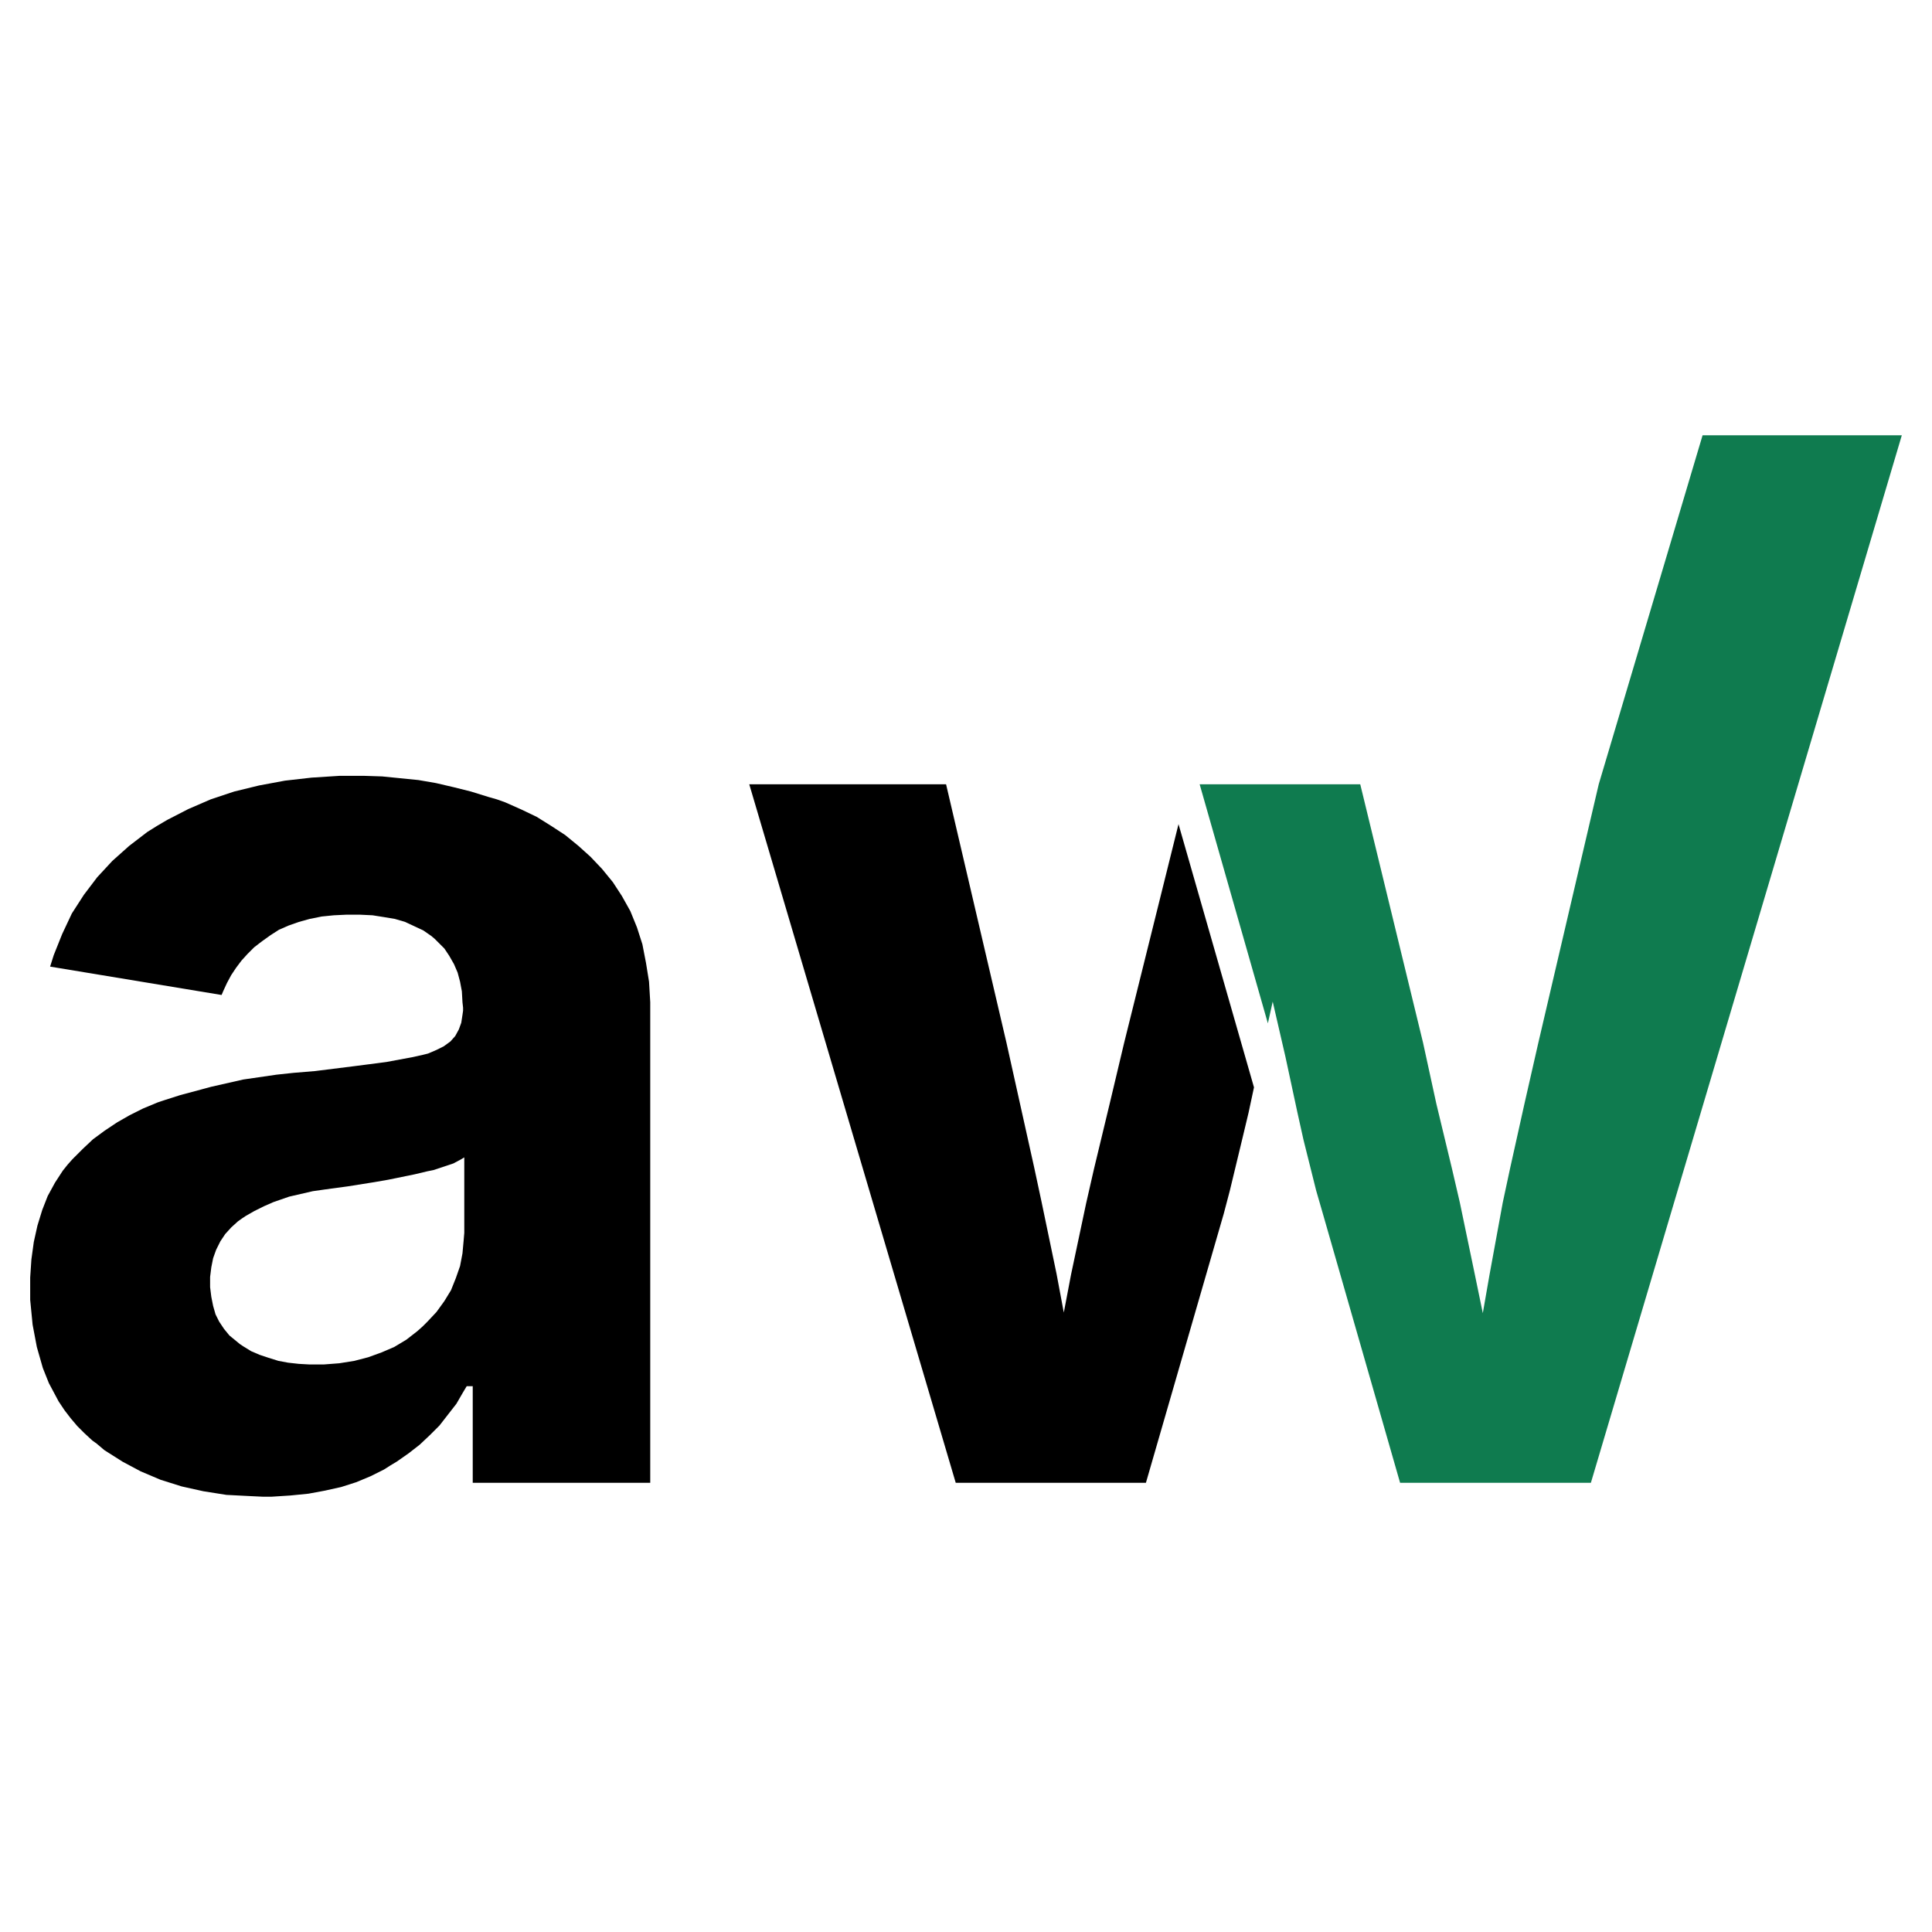
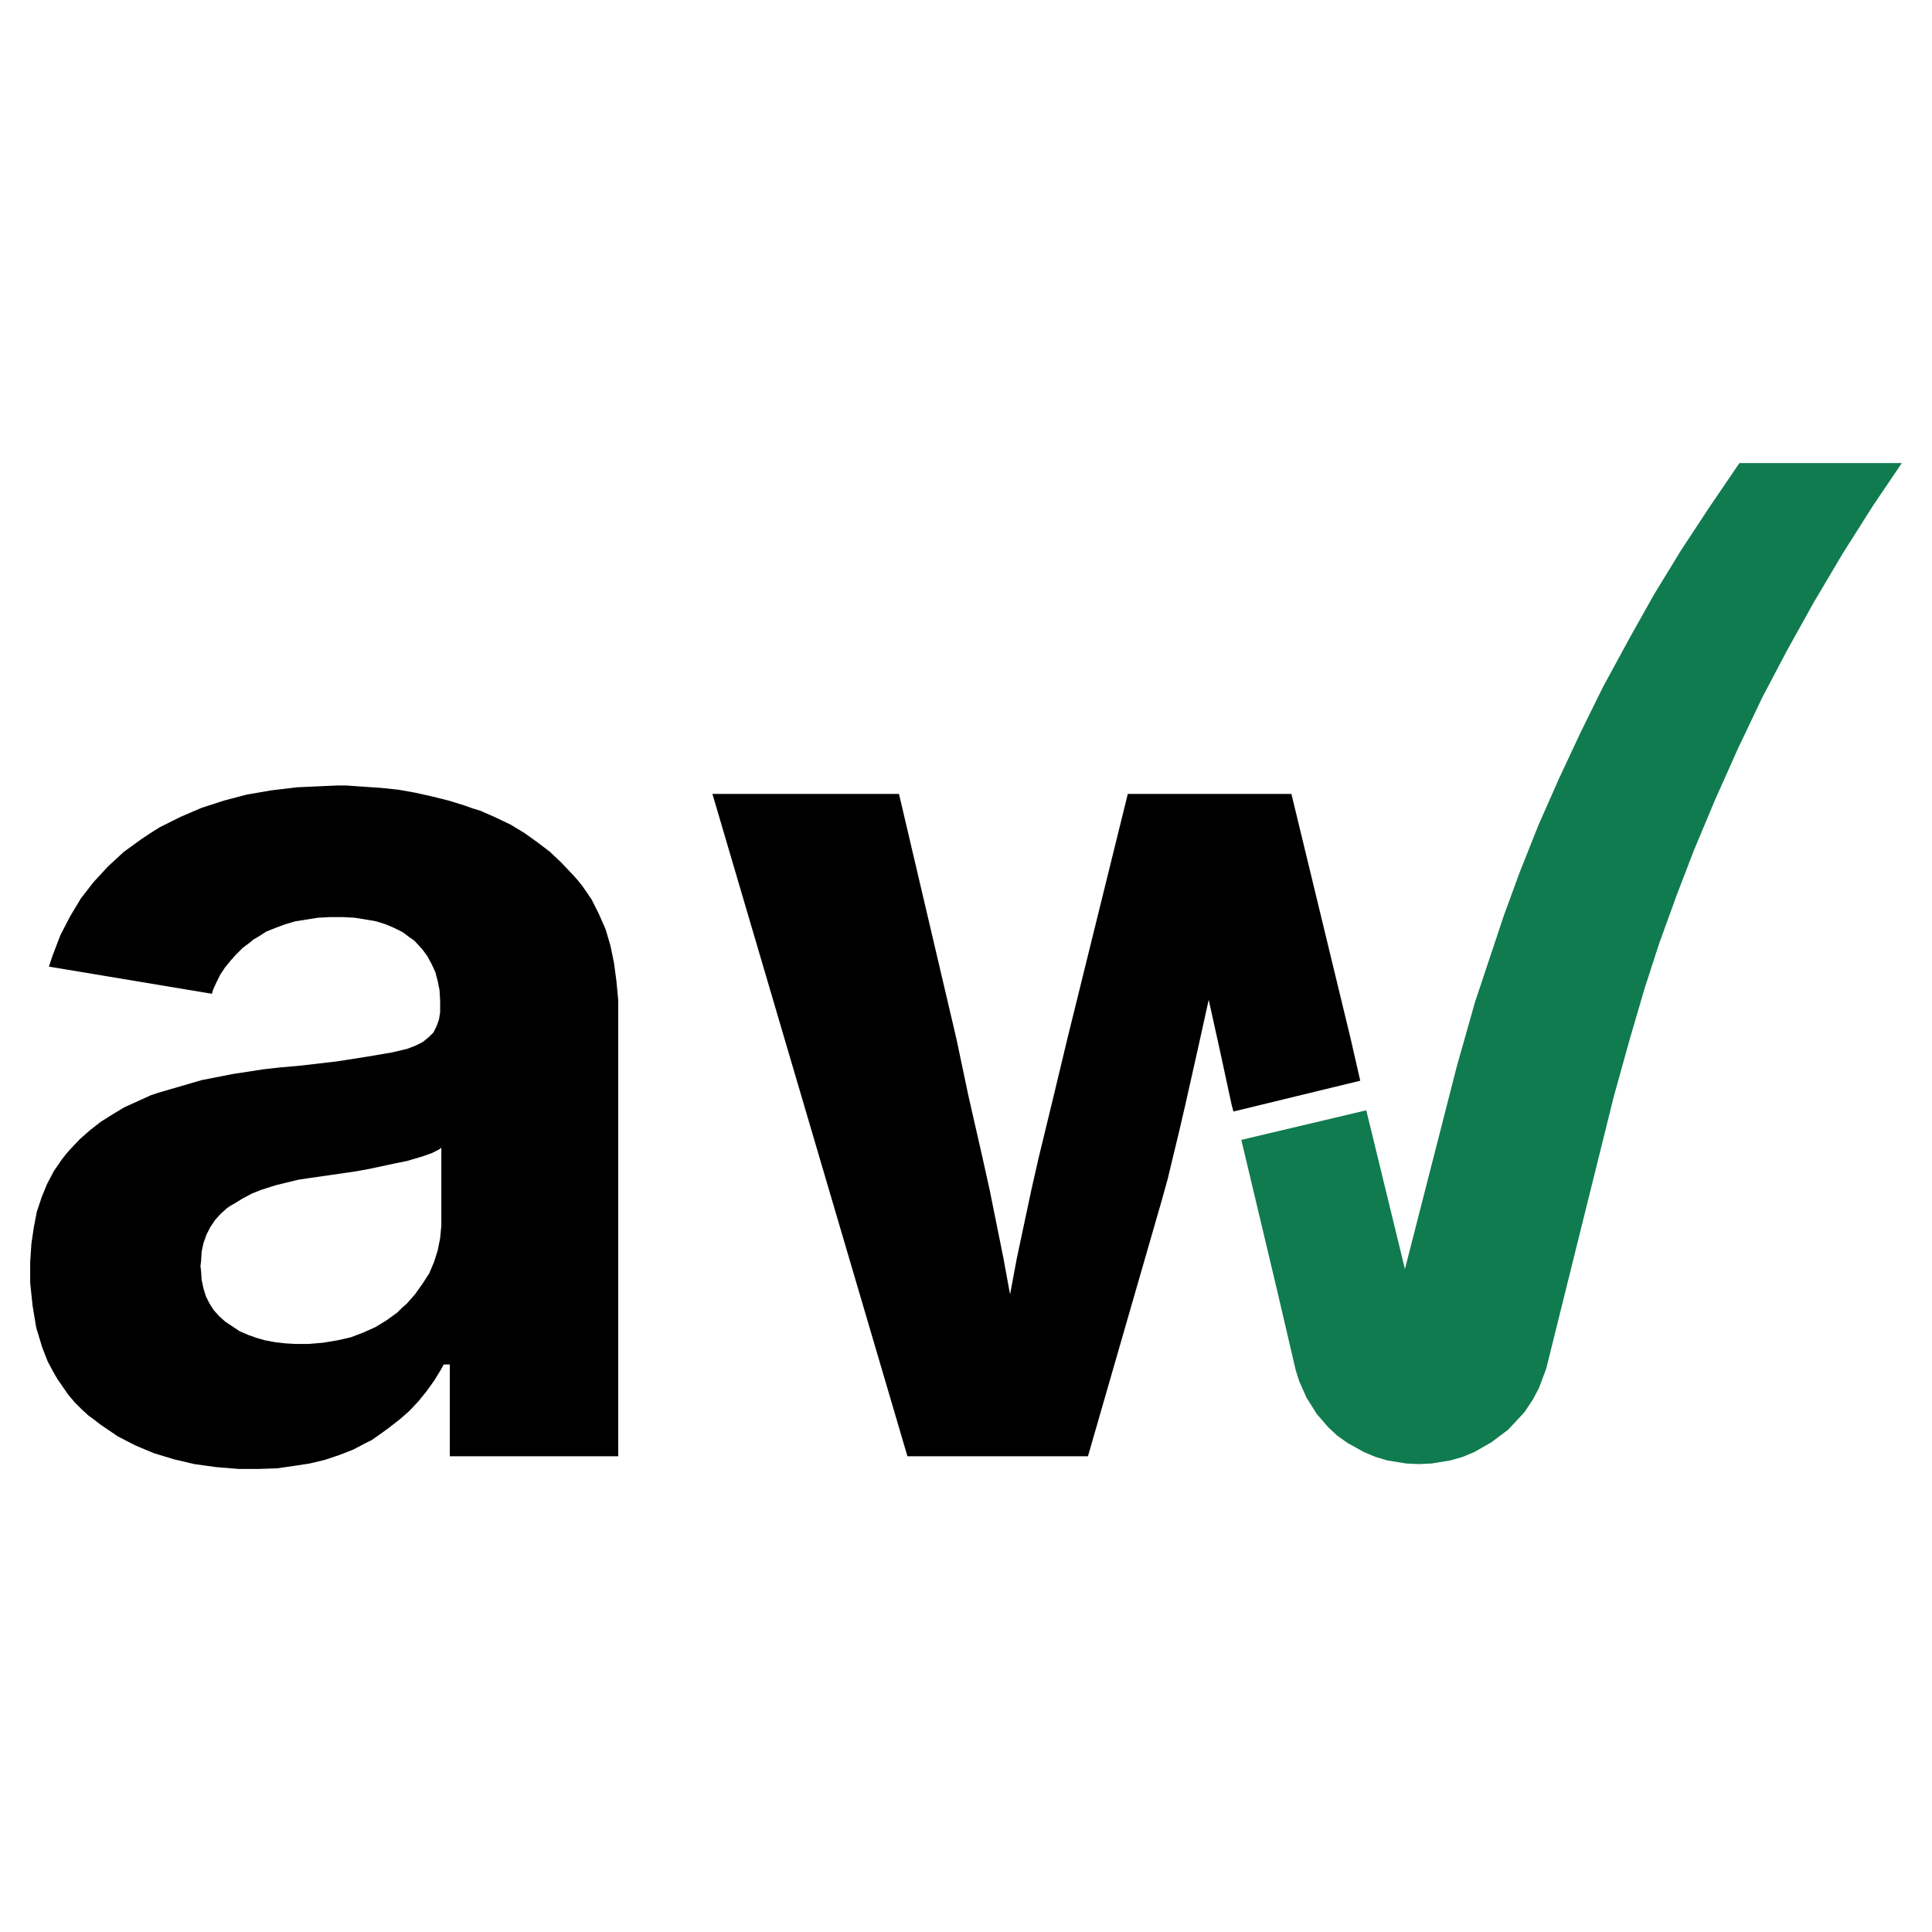
<svg xmlns="http://www.w3.org/2000/svg" viewBox="0 0 32 32" width="32" height="32">
-   <path fill="currentColor" fill-rule="evenodd" d="M4.35 24.79 L4.14 24.78 L3.75 24.76 L3.37 24.70 L3.01 24.62 L2.66 24.51 L2.33 24.37 L2.03 24.21 L1.73 24.02 L1.60 23.91 L1.53 23.86 L1.40 23.74 L1.28 23.62 L1.17 23.49 L1.07 23.36 L0.97 23.21 L0.89 23.06 L0.81 22.91 L0.71 22.66 L0.61 22.31 L0.54 21.94 L0.50 21.53 L0.50 21.32 L0.50 21.16 L0.52 20.86 L0.56 20.57 L0.62 20.30 L0.70 20.04 L0.79 19.81 L0.91 19.59 L1.04 19.39 L1.12 19.29 L1.20 19.20 L1.37 19.03 L1.54 18.87 L1.73 18.73 L1.94 18.59 L2.15 18.47 L2.37 18.36 L2.61 18.26 L2.73 18.22 L2.98 18.14 L3.50 18.00 L4.03 17.88 L4.58 17.80 L4.86 17.77 L5.22 17.74 L5.86 17.66 L6.40 17.59 L6.83 17.51 L7.01 17.47 L7.09 17.45 L7.23 17.39 L7.35 17.33 L7.46 17.25 L7.54 17.16 L7.60 17.05 L7.64 16.94 L7.66 16.81 L7.67 16.74 L7.67 16.69 L7.66 16.60 L7.65 16.42 L7.62 16.26 L7.58 16.11 L7.52 15.97 L7.44 15.83 L7.36 15.71 L7.25 15.60 L7.20 15.55 L7.14 15.50 L7.01 15.41 L6.86 15.34 L6.71 15.27 L6.54 15.22 L6.36 15.19 L6.17 15.16 L5.96 15.15 L5.86 15.15 L5.74 15.15 L5.53 15.16 L5.33 15.18 L5.13 15.22 L4.95 15.27 L4.78 15.33 L4.62 15.40 L4.48 15.49 L4.41 15.54 L4.34 15.59 L4.21 15.69 L4.10 15.80 L4.00 15.91 L3.91 16.03 L3.83 16.15 L3.76 16.28 L3.70 16.41 L3.67 16.48 L0.83 16.01 L0.89 15.82 L1.03 15.47 L1.19 15.13 L1.39 14.82 L1.61 14.53 L1.86 14.26 L2.14 14.01 L2.44 13.78 L2.60 13.68 L2.77 13.58 L3.12 13.40 L3.49 13.24 L3.88 13.11 L4.29 13.01 L4.72 12.93 L5.16 12.88 L5.63 12.85 L5.87 12.85 L6.02 12.85 L6.33 12.86 L6.63 12.89 L6.93 12.92 L7.22 12.97 L7.52 13.04 L7.80 13.11 L8.09 13.20 L8.23 13.24 L8.37 13.29 L8.64 13.41 L8.89 13.53 L9.13 13.68 L9.36 13.83 L9.58 14.01 L9.78 14.19 L9.97 14.39 L10.06 14.50 L10.15 14.61 L10.30 14.84 L10.44 15.09 L10.55 15.36 L10.64 15.64 L10.70 15.95 L10.75 16.26 L10.77 16.60 L10.77 16.77 L10.77 24.56 L7.83 24.56 L7.83 22.96 L7.73 22.96 L7.67 23.06 L7.56 23.25 L7.42 23.43 L7.28 23.61 L7.12 23.77 L6.95 23.93 L6.77 24.07 L6.57 24.21 L6.47 24.27 L6.36 24.34 L6.14 24.45 L5.90 24.55 L5.65 24.63 L5.38 24.69 L5.11 24.74 L4.81 24.77 L4.50 24.79 L4.35 24.79 M5.23 22.60 L5.36 22.60 L5.62 22.58 L5.87 22.54 L6.10 22.48 L6.32 22.40 L6.53 22.31 L6.73 22.19 L6.91 22.05 L7.00 21.97 L7.08 21.89 L7.23 21.73 L7.36 21.55 L7.47 21.37 L7.55 21.17 L7.62 20.97 L7.66 20.76 L7.68 20.54 L7.69 20.42 L7.69 19.17 L7.64 19.20 L7.51 19.27 L7.36 19.32 L7.18 19.38 L7.08 19.40 L6.87 19.45 L6.43 19.54 L6.20 19.58 L5.76 19.65 L5.39 19.70 L5.18 19.73 L4.79 19.82 L4.53 19.91 L4.37 19.98 L4.21 20.06 L4.07 20.14 L4.01 20.18 L3.94 20.23 L3.83 20.33 L3.73 20.44 L3.65 20.56 L3.58 20.70 L3.53 20.84 L3.50 20.99 L3.48 21.15 L3.48 21.24 L3.48 21.32 L3.50 21.48 L3.53 21.63 L3.57 21.77 L3.63 21.89 L3.71 22.01 L3.80 22.12 L3.91 22.21 L3.97 22.26 L4.03 22.30 L4.16 22.38 L4.30 22.44 L4.45 22.49 L4.61 22.54 L4.77 22.57 L4.95 22.59 L5.13 22.60 L5.23 22.60 Z" />
-   <path fill="currentColor" fill-rule="evenodd" d="M15.83 24.56 L12.41 12.99 L15.67 12.99 L16.67 17.27 L16.89 18.26 L17.13 19.34 L17.25 19.90 L17.50 21.10 L17.62 21.74 L17.74 21.11 L17.99 19.93 L18.12 19.36 L18.38 18.28 L18.62 17.27 L19.52 13.65 L20.77 18.01 L20.68 18.43 L20.57 18.89 L20.37 19.72 L20.27 20.10 L18.98 24.56 L15.83 24.56 Z" />
-   <path fill="#0f7b4f" fill-rule="evenodd" d="M19.87 12.99 L22.53 12.99 L23.57 17.27 L23.79 18.28 L24.05 19.36 L24.18 19.92 L24.43 21.12 L24.56 21.75 L24.67 21.12 L24.89 19.92 L25.01 19.36 L25.25 18.28 L25.48 17.27 L26.48 12.99 L28.20 7.21 L31.50 7.21 L26.35 24.56 L23.19 24.56 L21.91 20.10 L21.80 19.72 L21.59 18.88 L21.49 18.43 L21.29 17.50 L21.08 16.59 L21.00 16.95 L19.87 12.99 Z" />
+   <path fill="currentColor" fill-rule="evenodd" d="M4.15 24.33 L3.95 24.33 L3.58 24.30 L3.22 24.25 L2.88 24.17 L2.55 24.07 L2.24 23.94 L1.95 23.79 L1.67 23.60 L1.54 23.50 L1.47 23.45 L1.35 23.34 L1.24 23.23 L1.13 23.10 L1.04 22.97 L0.95 22.84 L0.87 22.70 L0.79 22.55 L0.70 22.32 L0.60 21.99 L0.54 21.63 L0.50 21.25 L0.50 21.05 L0.50 20.90 L0.52 20.60 L0.56 20.33 L0.61 20.07 L0.69 19.83 L0.78 19.61 L0.89 19.40 L1.02 19.21 L1.09 19.12 L1.16 19.04 L1.32 18.87 L1.49 18.72 L1.67 18.58 L1.86 18.46 L2.06 18.34 L2.28 18.24 L2.50 18.14 L2.62 18.10 L2.86 18.03 L3.34 17.89 L3.85 17.79 L4.37 17.71 L4.64 17.68 L4.98 17.65 L5.58 17.58 L6.09 17.50 L6.50 17.43 L6.67 17.39 L6.75 17.37 L6.88 17.32 L7.00 17.26 L7.10 17.18 L7.18 17.10 L7.23 17.00 L7.27 16.89 L7.29 16.77 L7.29 16.70 L7.29 16.65 L7.29 16.57 L7.28 16.40 L7.25 16.25 L7.21 16.10 L7.15 15.97 L7.08 15.84 L7.00 15.73 L6.90 15.62 L6.85 15.57 L6.79 15.53 L6.67 15.44 L6.53 15.37 L6.39 15.31 L6.23 15.26 L6.06 15.23 L5.87 15.20 L5.68 15.19 L5.58 15.19 L5.47 15.19 L5.27 15.20 L5.08 15.23 L4.89 15.26 L4.72 15.31 L4.56 15.37 L4.41 15.43 L4.27 15.52 L4.20 15.56 L4.14 15.61 L4.02 15.70 L3.91 15.81 L3.82 15.91 L3.73 16.02 L3.65 16.14 L3.59 16.26 L3.53 16.39 L3.51 16.46 L0.81 16.01 L0.87 15.83 L1.00 15.49 L1.16 15.18 L1.34 14.88 L1.55 14.61 L1.79 14.35 L2.05 14.11 L2.34 13.90 L2.49 13.80 L2.65 13.70 L2.99 13.53 L3.34 13.38 L3.71 13.26 L4.09 13.16 L4.50 13.09 L4.92 13.04 L5.36 13.02 L5.59 13.01 L5.73 13.01 L6.02 13.03 L6.31 13.05 L6.60 13.08 L6.88 13.13 L7.15 13.19 L7.43 13.26 L7.69 13.34 L7.83 13.39 L7.96 13.43 L8.21 13.54 L8.46 13.66 L8.69 13.80 L8.90 13.95 L9.11 14.11 L9.30 14.29 L9.48 14.48 L9.57 14.58 L9.65 14.68 L9.80 14.90 L9.92 15.14 L10.03 15.39 L10.11 15.66 L10.17 15.95 L10.21 16.25 L10.24 16.57 L10.24 16.73 L10.24 24.12 L7.45 24.12 L7.45 22.60 L7.35 22.60 L7.30 22.69 L7.19 22.87 L7.06 23.05 L6.93 23.21 L6.78 23.37 L6.62 23.51 L6.44 23.65 L6.26 23.78 L6.16 23.85 L6.06 23.90 L5.85 24.01 L5.62 24.10 L5.38 24.18 L5.13 24.24 L4.87 24.28 L4.59 24.32 L4.30 24.33 L4.15 24.33 M4.98 22.26 L5.11 22.26 L5.35 22.24 L5.59 22.20 L5.81 22.15 L6.02 22.07 L6.22 21.98 L6.40 21.87 L6.58 21.74 L6.66 21.66 L6.74 21.59 L6.88 21.43 L7.00 21.26 L7.11 21.09 L7.19 20.90 L7.25 20.71 L7.29 20.51 L7.31 20.30 L7.31 20.19 L7.31 19.01 L7.27 19.04 L7.15 19.10 L7.01 19.15 L6.84 19.20 L6.74 19.23 L6.54 19.27 L6.12 19.36 L5.90 19.40 L5.49 19.46 L5.14 19.51 L4.94 19.54 L4.57 19.63 L4.32 19.71 L4.17 19.77 L4.02 19.85 L3.89 19.93 L3.82 19.97 L3.76 20.01 L3.65 20.11 L3.56 20.21 L3.48 20.33 L3.42 20.45 L3.37 20.59 L3.34 20.73 L3.33 20.89 L3.32 20.97 L3.33 21.05 L3.34 21.20 L3.37 21.34 L3.41 21.47 L3.47 21.59 L3.54 21.70 L3.63 21.80 L3.73 21.89 L3.79 21.93 L3.85 21.97 L3.97 22.05 L4.11 22.11 L4.25 22.16 L4.39 22.20 L4.55 22.23 L4.72 22.25 L4.89 22.26 L4.98 22.26 Z" />
+   <path fill="currentColor" fill-rule="evenodd" d="M15.03 24.12 L11.80 13.15 L14.89 13.15 L15.84 17.20 L16.04 18.15 L16.27 19.16 L16.39 19.70 L16.62 20.84 L16.73 21.44 L16.84 20.85 L17.08 19.72 L17.20 19.19 L17.45 18.16 L17.68 17.20 L18.68 13.15 L21.39 13.15 L22.37 17.20 L22.53 17.90 L20.43 18.41 L20.40 18.30 L20.21 17.42 L20.02 16.56 L19.83 17.42 L19.63 18.31 L19.53 18.74 L19.34 19.53 L19.24 19.89 L18.02 24.12 L15.03 24.12 Z" />
+   <path fill="#0f7b4f" fill-rule="evenodd" d="M21.15 21.36 L21.46 22.69 L21.52 22.88 L21.64 23.15 L21.81 23.42 L22.00 23.64 L22.15 23.78 L22.32 23.90 L22.59 24.05 L22.78 24.13 L22.98 24.19 L23.29 24.24 L23.50 24.25 L23.71 24.24 L24.02 24.19 L24.23 24.13 L24.42 24.05 L24.70 23.89 L24.98 23.68 L25.25 23.39 L25.39 23.18 L25.49 22.99 L25.61 22.67 L26.73 18.16 L27.00 17.19 L27.24 16.37 L27.48 15.63 L27.77 14.83 L28.05 14.10 L28.41 13.24 L28.79 12.39 L29.19 11.55 L29.59 10.79 L30.04 9.98 L30.52 9.17 L31.02 8.38 L31.50 7.67 L28.81 7.67 L28.30 8.42 L27.84 9.12 L27.40 9.84 L26.99 10.57 L26.55 11.38 L26.18 12.13 L25.82 12.90 L25.48 13.67 L25.17 14.45 L24.91 15.16 L24.43 16.60 L24.13 17.66 L23.27 21.02 L22.63 18.39 L20.56 18.88 Z" />
</svg>
